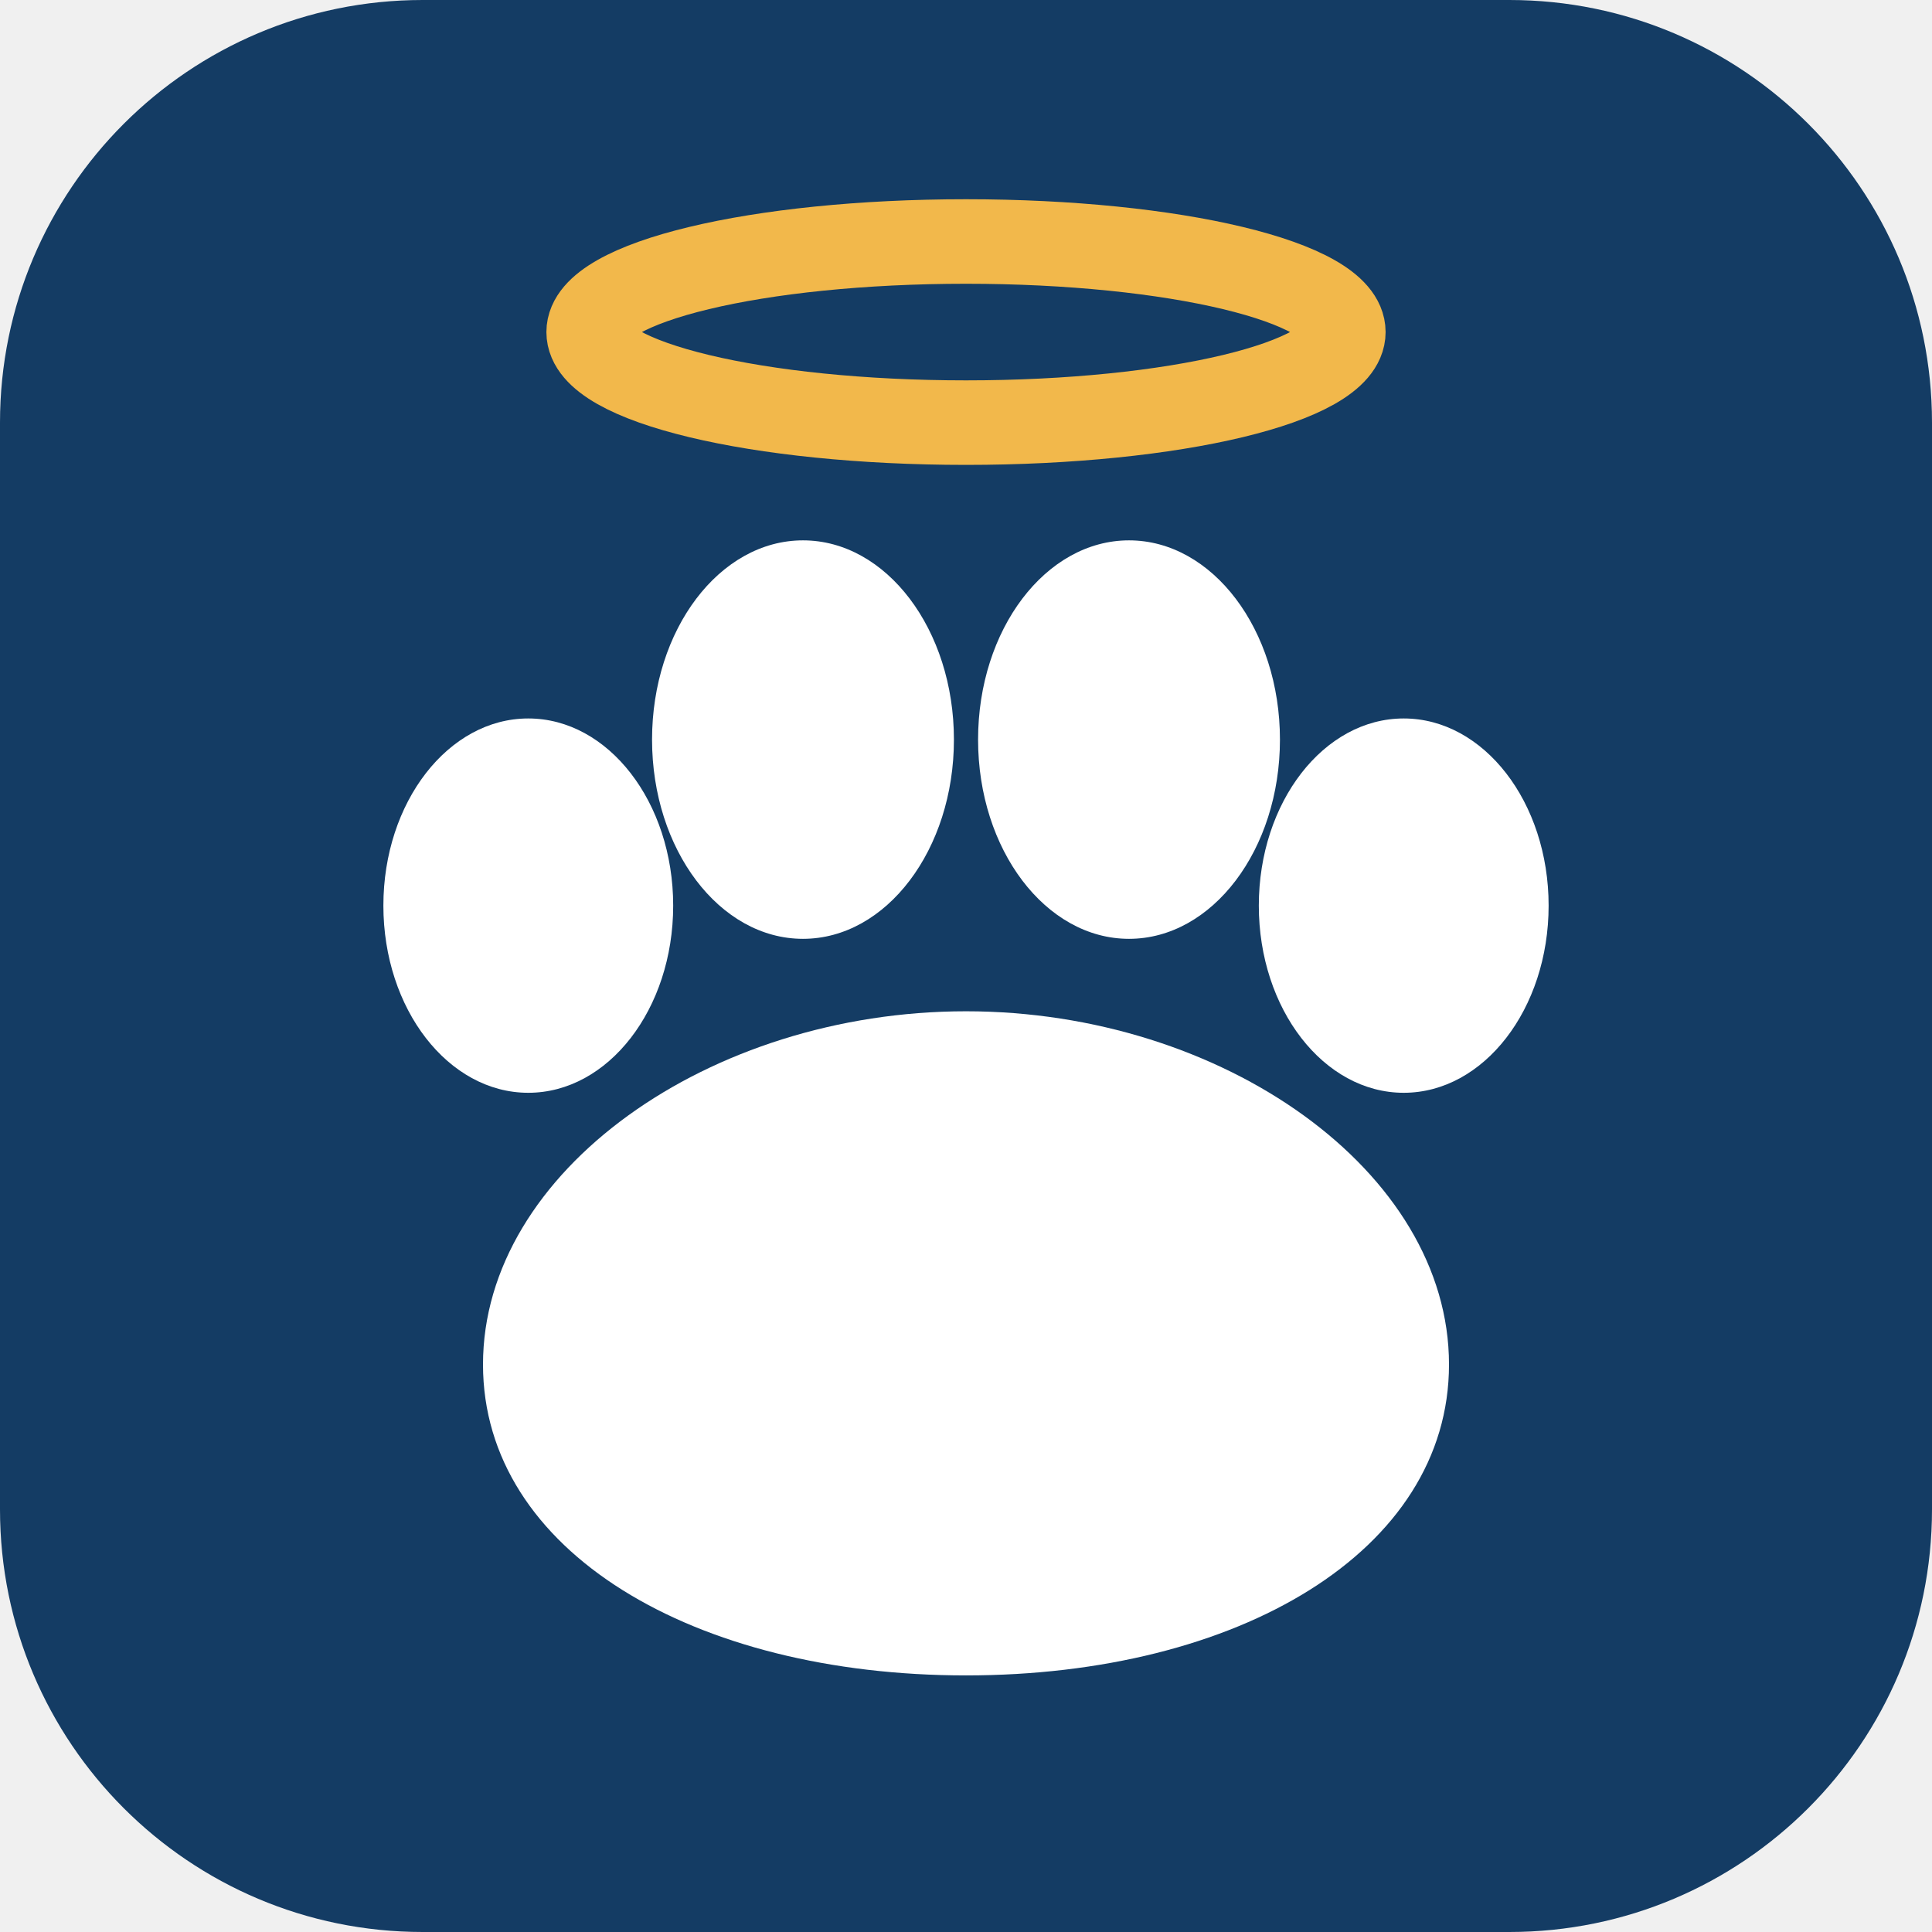
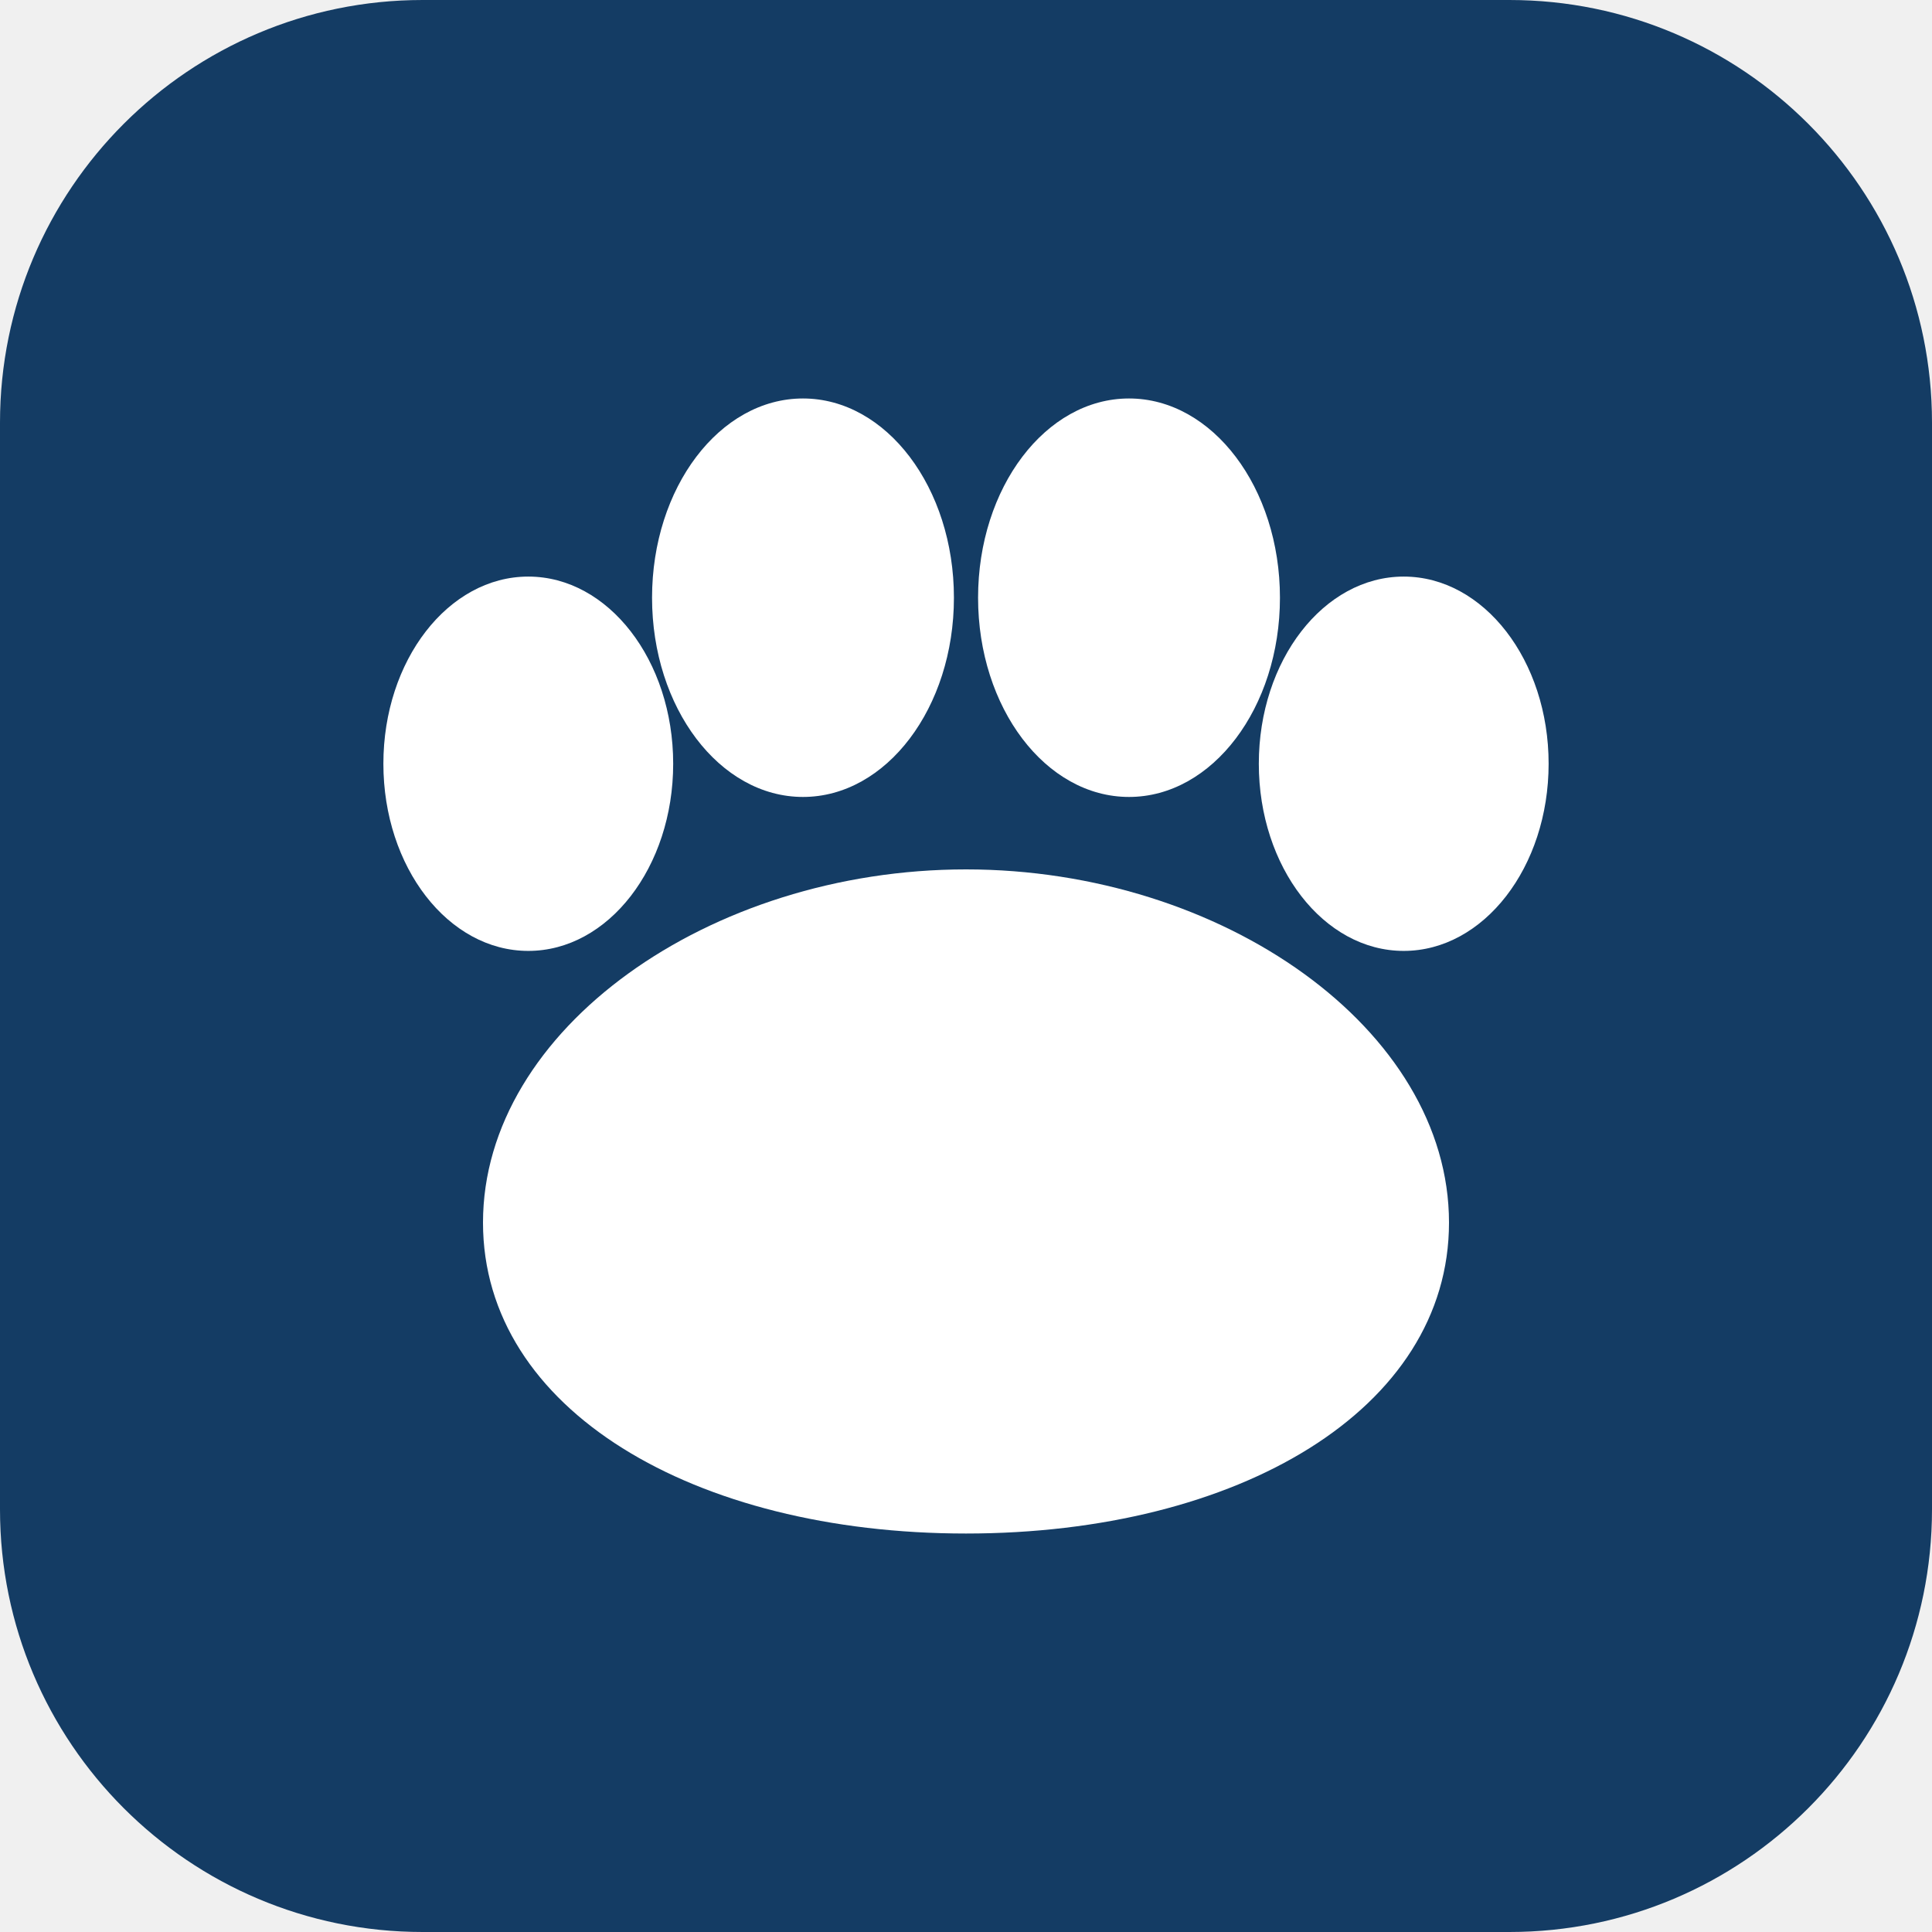
<svg xmlns="http://www.w3.org/2000/svg" viewBox="0 0 64 64" width="64" height="64" role="img" aria-label="Alma Animal">
  <rect width="64" height="64" rx="14" fill="#143C64" />
-   <ellipse cx="32" cy="11" rx="12.5" ry="3" fill="none" stroke="#F2B84B" stroke-width="2.8" />
-   <g fill="#FFFFFF">
+   <g fill="#FFFFFF" transform="translate(0 -4.7)">
    <ellipse cx="17.5" cy="30" rx="4.8" ry="6.2" />
    <ellipse cx="26.6" cy="24.5" rx="5" ry="6.6" />
    <ellipse cx="37.4" cy="24.5" rx="5" ry="6.6" />
    <ellipse cx="46.5" cy="30" rx="4.8" ry="6.2" />
    <path d="M32 33.5c8.5 0 16 5.3 16 11.7 0 6.2-7 10.3-16 10.3s-16-4.1-16-10.3c0-6.4 7.5-11.7 16-11.7z" />
  </g>
</svg>
